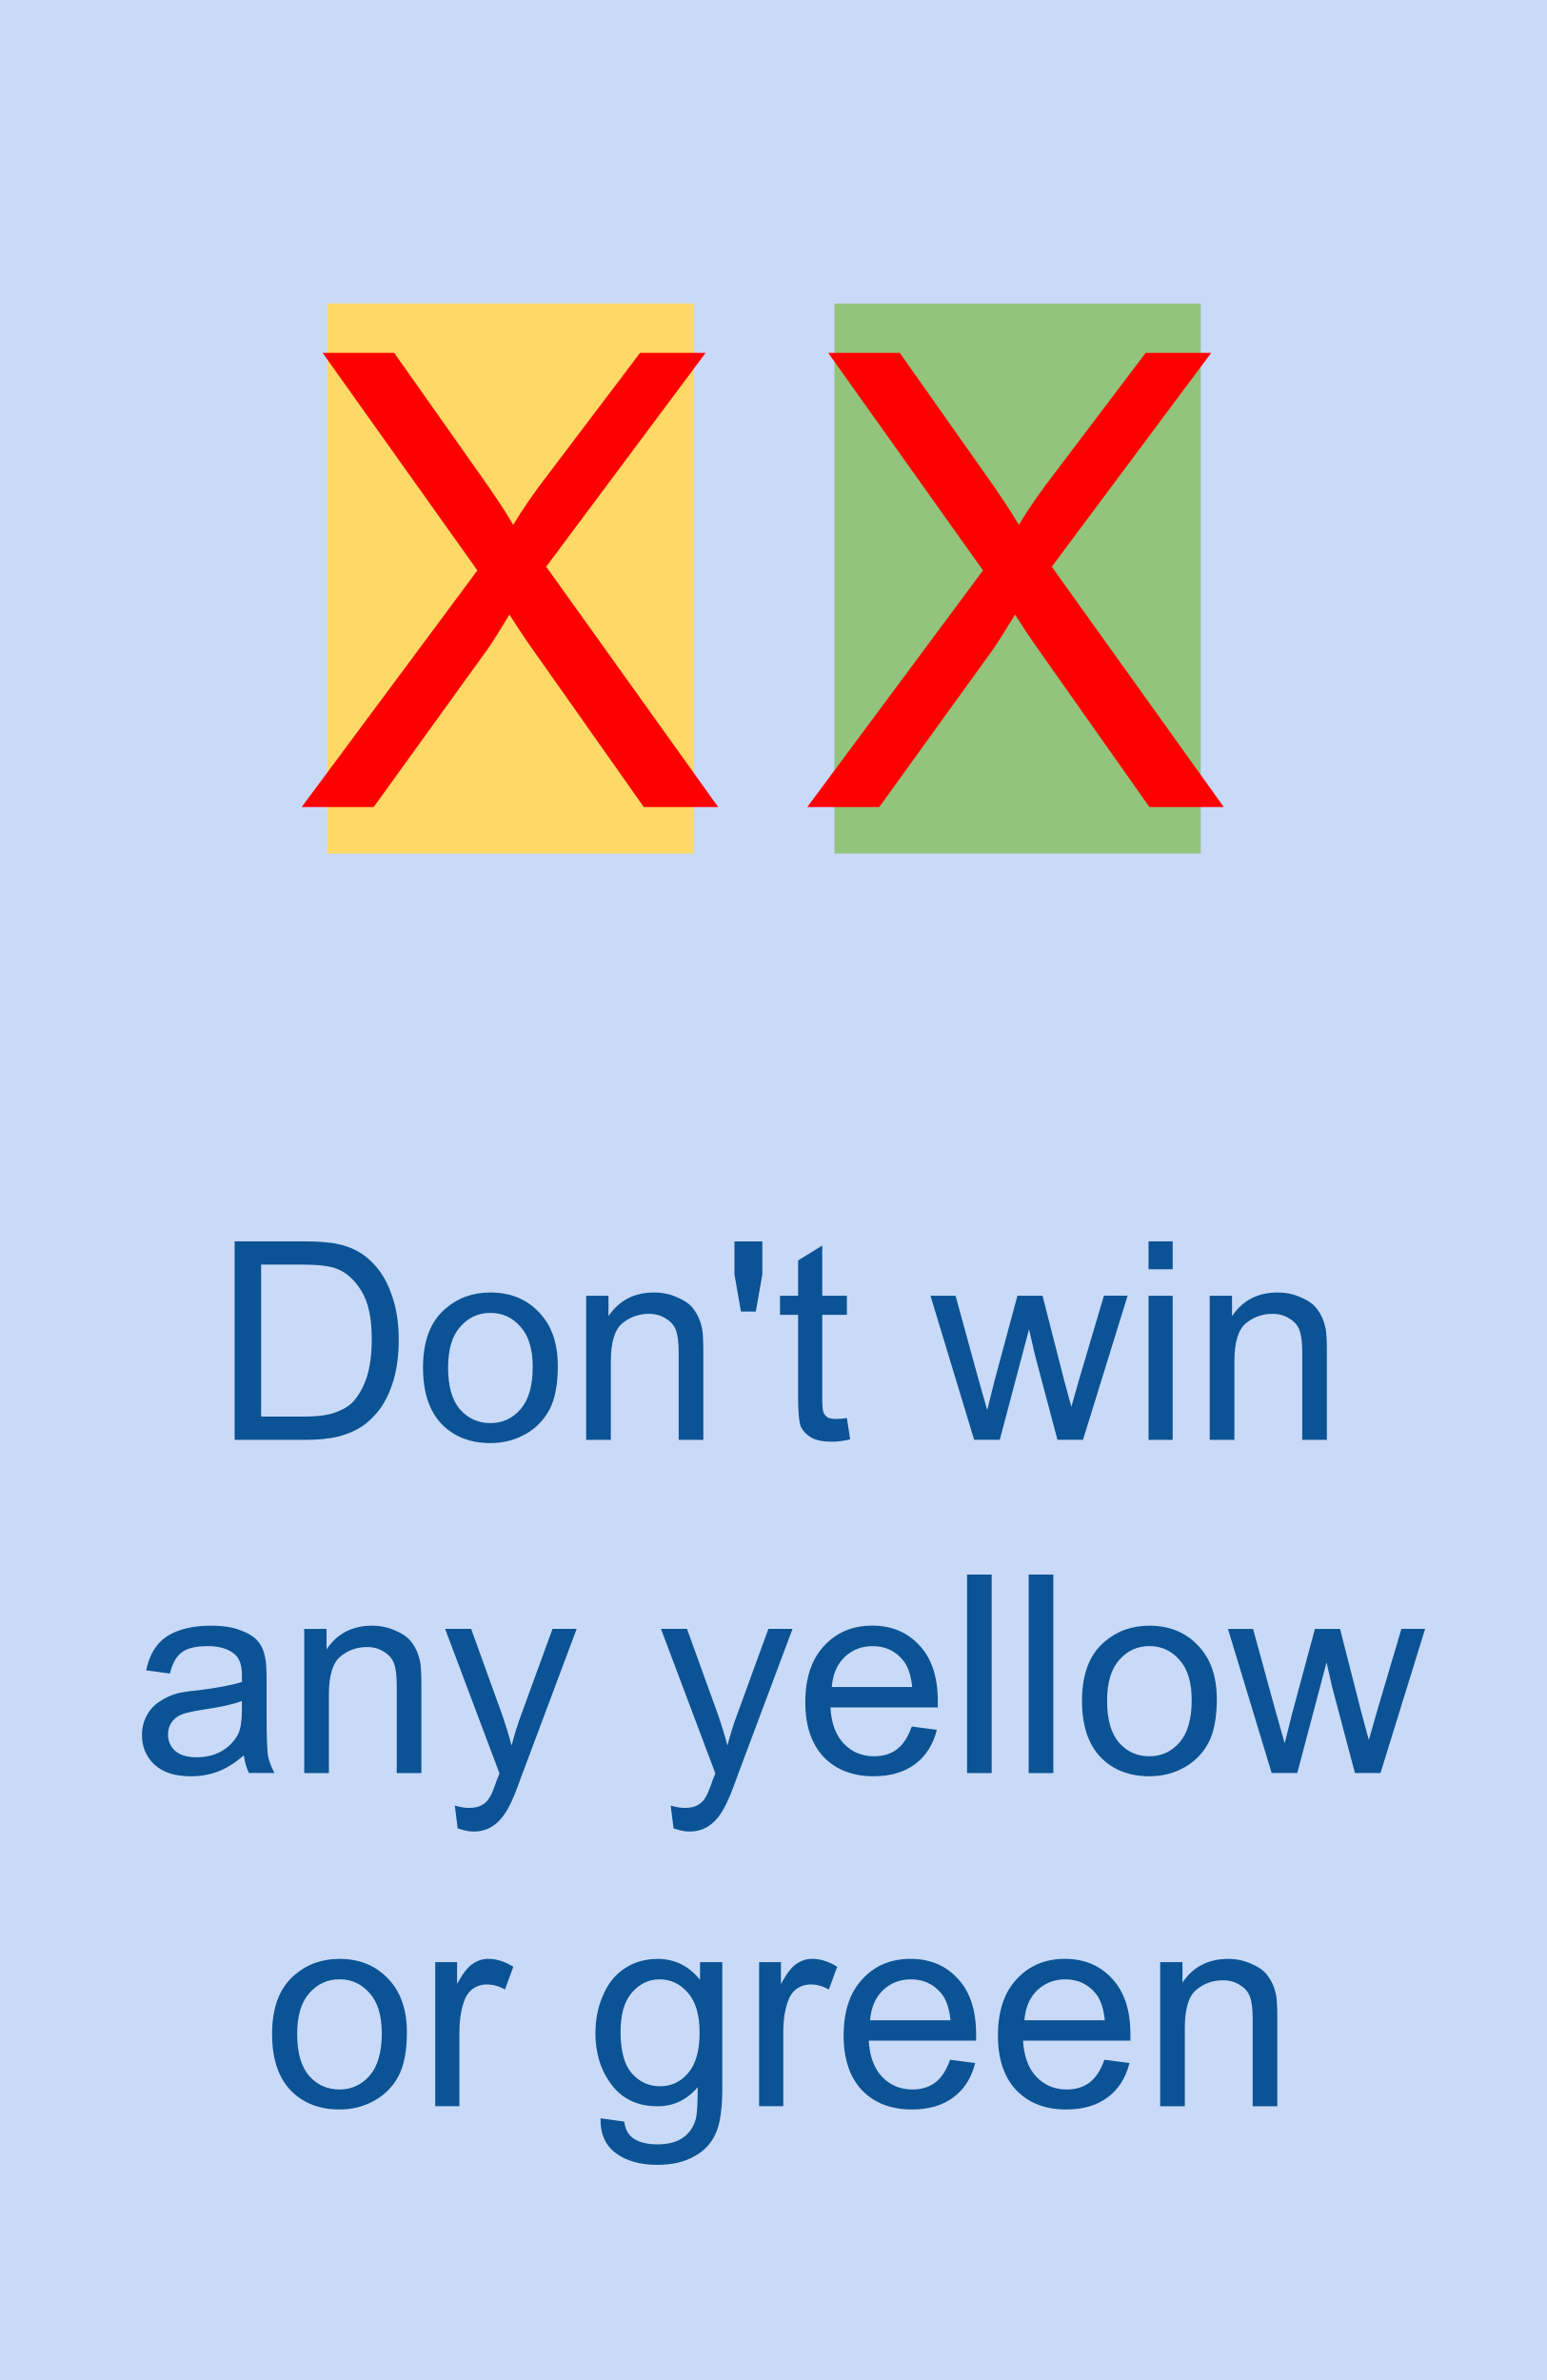
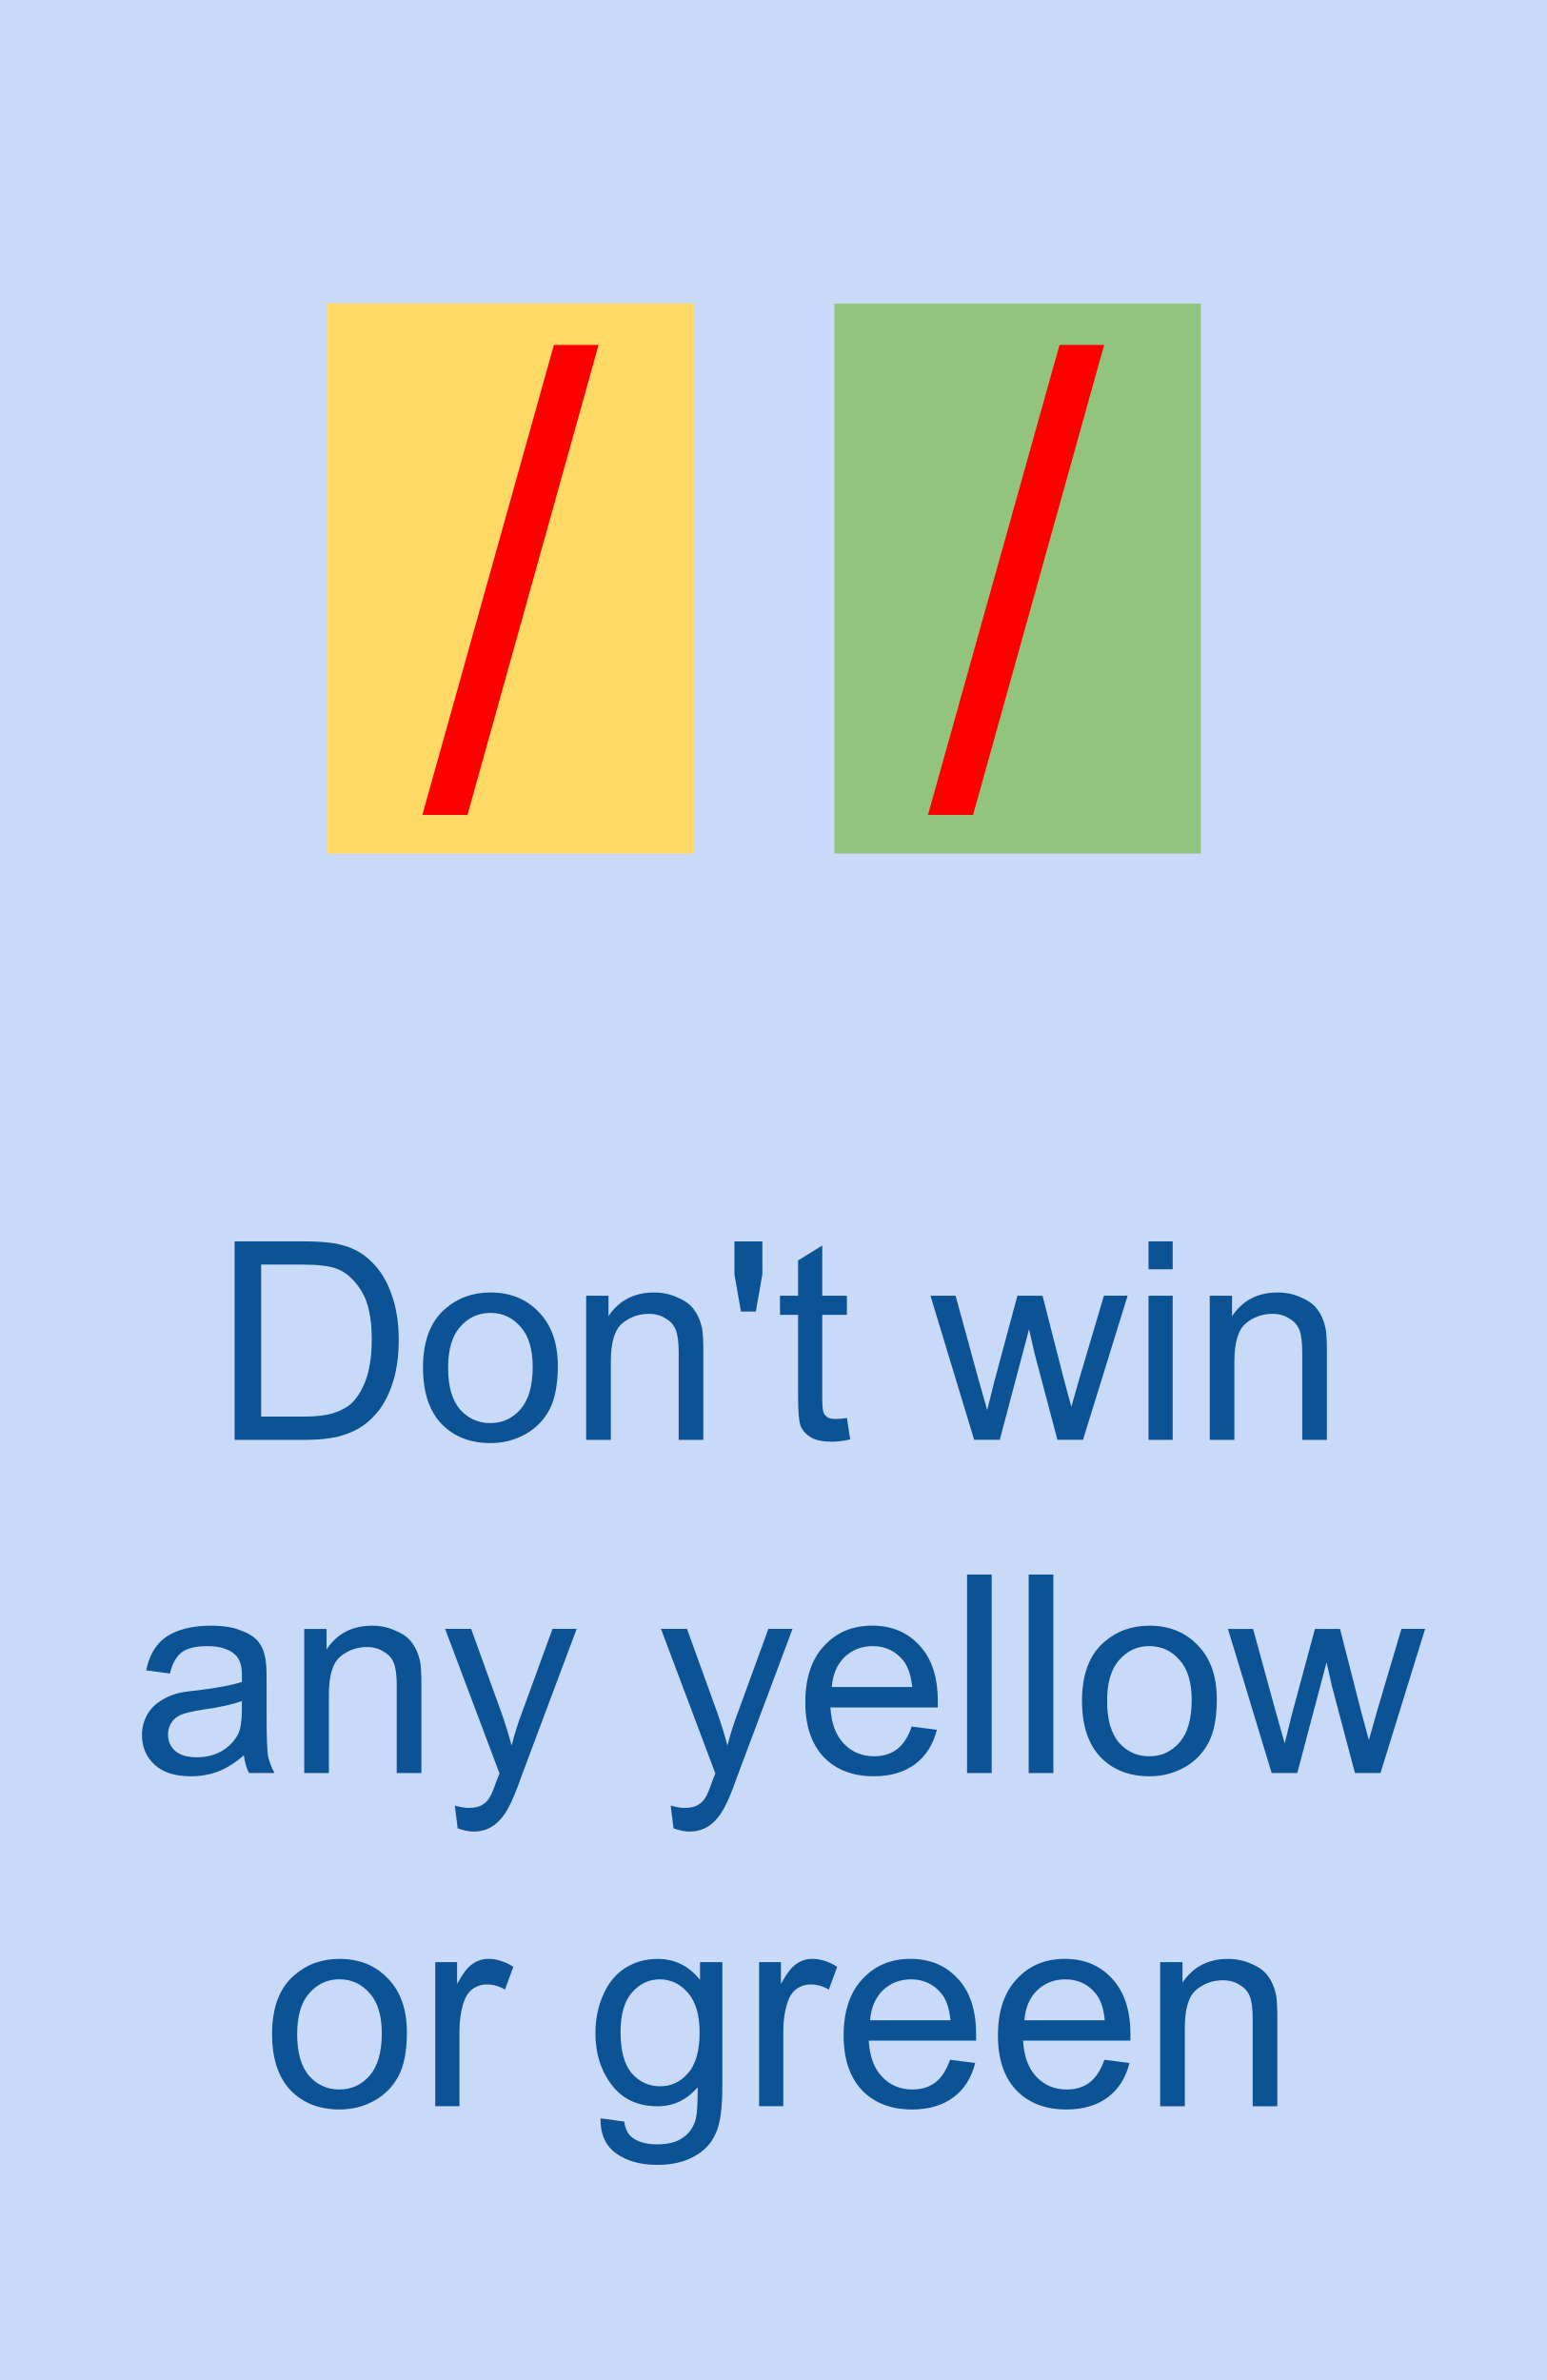
<svg xmlns="http://www.w3.org/2000/svg" version="1.1" viewBox="0.0 0.0 52.0 80.0" fill="none" stroke="none" stroke-linecap="square" stroke-miterlimit="10">
  <clipPath id="p.0">
    <path d="m0 0l52.0 0l0 80.0l-52.0 0l0 -80.0z" clip-rule="nonzero" />
  </clipPath>
  <g clip-path="url(#p.0)">
    <path fill="#c9daf8" d="m0 0l52.0 0l0 80.0l-52.0 0z" fill-rule="evenodd" />
    <path fill="#000000" fill-opacity="0.0" d="m-9.134 30.438l70.677 0l0 53.323l-70.677 0z" fill-rule="evenodd" />
    <path fill="#0b5394" d="m7.887 48.398l0 -6.672l2.297 0q0.781 0 1.188 0.094q0.578 0.125 0.984 0.469q0.531 0.453 0.781 1.156q0.266 0.688 0.266 1.578q0 0.766 -0.172 1.359q-0.172 0.578 -0.453 0.969q-0.281 0.375 -0.609 0.594q-0.328 0.219 -0.797 0.344q-0.469 0.109 -1.078 0.109l-2.406 0zm0.891 -0.781l1.422 0q0.656 0 1.031 -0.125q0.375 -0.125 0.609 -0.344q0.312 -0.328 0.484 -0.844q0.172 -0.531 0.172 -1.297q0 -1.047 -0.344 -1.609q-0.344 -0.562 -0.828 -0.75q-0.359 -0.141 -1.156 -0.141l-1.391 0l0 5.109zm5.44 -1.641q0 -1.344 0.75 -1.984q0.625 -0.547 1.516 -0.547q1.0 0 1.625 0.656q0.641 0.656 0.641 1.812q0 0.938 -0.281 1.469q-0.281 0.531 -0.812 0.828q-0.531 0.297 -1.172 0.297q-1.016 0 -1.641 -0.641q-0.625 -0.656 -0.625 -1.891zm0.844 0q0 0.938 0.406 1.406q0.406 0.453 1.016 0.453q0.609 0 1.016 -0.469q0.406 -0.469 0.406 -1.422q0 -0.891 -0.406 -1.344q-0.406 -0.469 -1.016 -0.469q-0.609 0 -1.016 0.469q-0.406 0.453 -0.406 1.375zm4.641 2.422l0 -4.844l0.75 0l0 0.688q0.531 -0.797 1.531 -0.797q0.438 0 0.797 0.172q0.375 0.156 0.547 0.406q0.188 0.25 0.266 0.609q0.047 0.219 0.047 0.797l0 2.969l-0.828 0l0 -2.938q0 -0.5 -0.094 -0.75q-0.094 -0.25 -0.344 -0.391q-0.234 -0.156 -0.562 -0.156q-0.516 0 -0.906 0.328q-0.375 0.328 -0.375 1.266l0 2.641l-0.828 0zm5.203 -4.312l-0.219 -1.25l0 -1.109l0.938 0l0 1.109l-0.219 1.25l-0.5 0zm3.562 3.578l0.109 0.719q-0.344 0.078 -0.609 0.078q-0.453 0 -0.703 -0.141q-0.234 -0.141 -0.344 -0.359q-0.094 -0.234 -0.094 -0.984l0 -2.781l-0.609 0l0 -0.641l0.609 0l0 -1.188l0.812 -0.5l0 1.688l0.828 0l0 0.641l-0.828 0l0 2.828q0 0.359 0.047 0.469q0.047 0.094 0.141 0.156q0.094 0.047 0.281 0.047q0.141 0 0.359 -0.031zm4.277 0.734l-1.469 -4.844l0.844 0l0.766 2.797l0.297 1.047q0.016 -0.078 0.25 -1.0l0.766 -2.844l0.844 0l0.719 2.812l0.25 0.922l0.266 -0.938l0.828 -2.797l0.797 0l-1.5 4.844l-0.859 0l-0.766 -2.891l-0.188 -0.828l-0.984 3.719l-0.859 0zm5.861 -5.734l0 -0.938l0.812 0l0 0.938l-0.812 0zm0 5.734l0 -4.844l0.812 0l0 4.844l-0.812 0zm2.057 0l0 -4.844l0.75 0l0 0.688q0.531 -0.797 1.531 -0.797q0.438 0 0.797 0.172q0.375 0.156 0.547 0.406q0.188 0.25 0.266 0.609q0.047 0.219 0.047 0.797l0 2.969l-0.828 0l0 -2.938q0 -0.5 -0.094 -0.75q-0.094 -0.25 -0.344 -0.391q-0.234 -0.156 -0.562 -0.156q-0.516 0 -0.906 0.328q-0.375 0.328 -0.375 1.266l0 2.641l-0.828 0z" fill-rule="nonzero" />
    <path fill="#0b5394" d="m8.194 59.004q-0.453 0.391 -0.875 0.547q-0.422 0.156 -0.906 0.156q-0.797 0 -1.219 -0.391q-0.422 -0.391 -0.422 -1.0q0 -0.344 0.156 -0.641q0.156 -0.297 0.422 -0.469q0.266 -0.188 0.594 -0.281q0.234 -0.062 0.719 -0.109q1.0 -0.125 1.469 -0.281q0 -0.172 0 -0.219q0 -0.5 -0.234 -0.703q-0.312 -0.281 -0.922 -0.281q-0.578 0 -0.859 0.203q-0.281 0.203 -0.406 0.719l-0.797 -0.109q0.109 -0.516 0.359 -0.828q0.25 -0.328 0.719 -0.5q0.469 -0.172 1.094 -0.172q0.625 0 1 0.156q0.391 0.141 0.578 0.359q0.188 0.219 0.25 0.562q0.047 0.203 0.047 0.75l0 1.094q0 1.141 0.047 1.453q0.062 0.297 0.219 0.578l-0.859 0q-0.125 -0.25 -0.172 -0.594zm-0.062 -1.828q-0.453 0.172 -1.344 0.297q-0.5 0.078 -0.719 0.172q-0.203 0.094 -0.312 0.266q-0.109 0.172 -0.109 0.391q0 0.328 0.234 0.547q0.25 0.219 0.734 0.219q0.469 0 0.828 -0.203q0.375 -0.219 0.562 -0.578q0.125 -0.266 0.125 -0.812l0 -0.297zm2.094 2.422l0 -4.844l0.75 0l0 0.688q0.531 -0.797 1.531 -0.797q0.438 0 0.797 0.172q0.375 0.156 0.547 0.406q0.188 0.25 0.266 0.609q0.047 0.219 0.047 0.797l0 2.969l-0.828 0l0 -2.938q0 -0.5 -0.094 -0.75q-0.094 -0.25 -0.344 -0.391q-0.234 -0.156 -0.562 -0.156q-0.516 0 -0.906 0.328q-0.375 0.328 -0.375 1.266l0 2.641l-0.828 0zm5.157 1.859l-0.094 -0.766q0.266 0.078 0.469 0.078q0.281 0 0.438 -0.094q0.172 -0.094 0.266 -0.266q0.078 -0.109 0.25 -0.609q0.031 -0.062 0.078 -0.188l-1.828 -4.859l0.875 0l1.016 2.812q0.188 0.531 0.344 1.109q0.141 -0.562 0.344 -1.094l1.031 -2.828l0.812 0l-1.844 4.922q-0.281 0.797 -0.453 1.094q-0.219 0.406 -0.5 0.594q-0.281 0.203 -0.672 0.203q-0.234 0 -0.531 -0.109zm7.256 0l-0.094 -0.766q0.266 0.078 0.469 0.078q0.281 0 0.438 -0.094q0.172 -0.094 0.266 -0.266q0.078 -0.109 0.25 -0.609q0.031 -0.062 0.078 -0.188l-1.828 -4.859l0.875 0l1.016 2.812q0.188 0.531 0.344 1.109q0.141 -0.562 0.344 -1.094l1.031 -2.828l0.812 0l-1.844 4.922q-0.281 0.797 -0.453 1.094q-0.219 0.406 -0.5 0.594q-0.281 0.203 -0.672 0.203q-0.234 0 -0.531 -0.109zm8.008 -3.422l0.844 0.109q-0.188 0.75 -0.734 1.156q-0.547 0.406 -1.391 0.406q-1.062 0 -1.688 -0.656q-0.609 -0.656 -0.609 -1.828q0 -1.219 0.625 -1.891q0.625 -0.688 1.625 -0.688q0.984 0 1.594 0.672q0.609 0.656 0.609 1.859q0 0.062 0 0.219l-3.609 0q0.047 0.797 0.453 1.219q0.406 0.422 1.016 0.422q0.453 0 0.766 -0.234q0.312 -0.234 0.5 -0.766zm-2.688 -1.328l2.703 0q-0.062 -0.609 -0.312 -0.906q-0.391 -0.469 -1.016 -0.469q-0.562 0 -0.953 0.375q-0.375 0.375 -0.422 1.0zm4.547 2.891l0 -6.672l0.828 0l0 6.672l-0.828 0zm2.072 0l0 -6.672l0.828 0l0 6.672l-0.828 0zm1.791 -2.422q0 -1.344 0.75 -1.984q0.625 -0.547 1.516 -0.547q1.0 0 1.625 0.656q0.641 0.656 0.641 1.812q0 0.938 -0.281 1.469q-0.281 0.531 -0.812 0.828q-0.531 0.297 -1.172 0.297q-1.016 0 -1.641 -0.641q-0.625 -0.656 -0.625 -1.891zm0.844 0q0 0.938 0.406 1.406q0.406 0.453 1.016 0.453q0.609 0 1.016 -0.469q0.406 -0.469 0.406 -1.422q0 -0.891 -0.406 -1.344q-0.406 -0.469 -1.016 -0.469q-0.609 0 -1.016 0.469q-0.406 0.453 -0.406 1.375zm5.532 2.422l-1.469 -4.844l0.844 0l0.766 2.797l0.297 1.047q0.016 -0.078 0.25 -1.0l0.766 -2.844l0.844 0l0.719 2.812l0.25 0.922l0.266 -0.938l0.828 -2.797l0.797 0l-1.5 4.844l-0.859 0l-0.766 -2.891l-0.188 -0.828l-0.984 3.719l-0.859 0z" fill-rule="nonzero" />
    <path fill="#0b5394" d="m9.145 68.376q0 -1.344 0.75 -1.984q0.625 -0.547 1.516 -0.547q1.0 0 1.625 0.656q0.641 0.656 0.641 1.812q0 0.938 -0.281 1.469q-0.281 0.531 -0.812 0.828q-0.531 0.297 -1.172 0.297q-1.016 0 -1.641 -0.641q-0.625 -0.656 -0.625 -1.891zm0.844 0q0 0.938 0.406 1.406q0.406 0.453 1.016 0.453q0.609 0 1.016 -0.469q0.406 -0.469 0.406 -1.422q0 -0.891 -0.406 -1.344q-0.406 -0.469 -1.016 -0.469q-0.609 0 -1.016 0.469q-0.406 0.453 -0.406 1.375zm4.641 2.422l0 -4.844l0.734 0l0 0.734q0.281 -0.516 0.516 -0.672q0.25 -0.172 0.531 -0.172q0.422 0 0.844 0.266l-0.281 0.766q-0.297 -0.172 -0.609 -0.172q-0.266 0 -0.484 0.156q-0.203 0.156 -0.297 0.453q-0.141 0.438 -0.141 0.953l0 2.531l-0.812 0zm5.557 0.406l0.797 0.109q0.047 0.375 0.281 0.547q0.297 0.219 0.828 0.219q0.562 0 0.875 -0.234q0.312 -0.219 0.422 -0.625q0.062 -0.25 0.062 -1.062q-0.547 0.641 -1.344 0.641q-1.0 0 -1.547 -0.719q-0.547 -0.719 -0.547 -1.734q0 -0.688 0.25 -1.266q0.25 -0.594 0.719 -0.906q0.484 -0.328 1.125 -0.328q0.859 0 1.422 0.703l0 -0.594l0.75 0l0 4.188q0 1.125 -0.234 1.594q-0.219 0.484 -0.719 0.75q-0.5 0.281 -1.234 0.281q-0.859 0 -1.391 -0.391q-0.531 -0.391 -0.516 -1.172zm0.672 -2.906q0 0.953 0.375 1.391q0.391 0.438 0.953 0.438q0.562 0 0.938 -0.438q0.391 -0.438 0.391 -1.375q0 -0.875 -0.391 -1.328q-0.391 -0.453 -0.953 -0.453q-0.547 0 -0.938 0.453q-0.375 0.438 -0.375 1.312zm4.657 2.5l0 -4.844l0.734 0l0 0.734q0.281 -0.516 0.516 -0.672q0.25 -0.172 0.531 -0.172q0.422 0 0.844 0.266l-0.281 0.766q-0.297 -0.172 -0.609 -0.172q-0.266 0 -0.484 0.156q-0.203 0.156 -0.297 0.453q-0.141 0.438 -0.141 0.953l0 2.531l-0.812 0zm6.419 -1.562l0.844 0.109q-0.188 0.75 -0.734 1.156q-0.547 0.406 -1.391 0.406q-1.062 0 -1.688 -0.656q-0.609 -0.656 -0.609 -1.828q0 -1.219 0.625 -1.891q0.625 -0.688 1.625 -0.688q0.984 0 1.594 0.672q0.609 0.656 0.609 1.859q0 0.062 0 0.219l-3.609 0q0.047 0.797 0.453 1.219q0.406 0.422 1.016 0.422q0.453 0 0.766 -0.234q0.312 -0.234 0.5 -0.766zm-2.688 -1.328l2.703 0q-0.062 -0.609 -0.312 -0.906q-0.391 -0.469 -1.016 -0.469q-0.562 0 -0.953 0.375q-0.375 0.375 -0.422 1.0zm7.875 1.328l0.844 0.109q-0.188 0.75 -0.734 1.156q-0.547 0.406 -1.391 0.406q-1.062 0 -1.688 -0.656q-0.609 -0.656 -0.609 -1.828q0 -1.219 0.625 -1.891q0.625 -0.688 1.625 -0.688q0.984 0 1.594 0.672q0.609 0.656 0.609 1.859q0 0.062 0 0.219l-3.609 0q0.047 0.797 0.453 1.219q0.406 0.422 1.016 0.422q0.453 0 0.766 -0.234q0.312 -0.234 0.5 -0.766zm-2.688 -1.328l2.703 0q-0.062 -0.609 -0.312 -0.906q-0.391 -0.469 -1.016 -0.469q-0.562 0 -0.953 0.375q-0.375 0.375 -0.422 1.0zm4.563 2.891l0 -4.844l0.75 0l0 0.688q0.531 -0.797 1.531 -0.797q0.438 0 0.797 0.172q0.375 0.156 0.547 0.406q0.188 0.25 0.266 0.609q0.047 0.219 0.047 0.797l0 2.969l-0.828 0l0 -2.938q0 -0.5 -0.094 -0.75q-0.094 -0.25 -0.344 -0.391q-0.234 -0.156 -0.562 -0.156q-0.516 0 -0.906 0.328q-0.375 0.328 -0.375 1.266l0 2.641l-0.828 0z" fill-rule="nonzero" />
    <path fill="#ffd966" d="m11.003 10.202l12.315 0l0 18.488l-12.315 0z" fill-rule="evenodd" />
    <path fill="#93c47d" d="m28.047 10.203l12.315 0l0 18.488l-12.315 0z" fill-rule="evenodd" />
    <path fill="#000000" fill-opacity="0.0" d="m0.262 10.816l33.795 0l0 17.26l-33.795 0z" fill-rule="evenodd" />
-     <path fill="#ff0000" d="m10.141 27.126l5.906 -7.953l-5.203 -7.312l2.406 0l2.766 3.922q0.859 1.203 1.234 1.859q0.5 -0.828 1.203 -1.734l3.062 -4.047l2.203 0l-5.359 7.188l5.781 8.078l-2.5 0l-3.844 -5.453q-0.328 -0.469 -0.672 -1.016q-0.5 0.828 -0.719 1.141l-3.844 5.328l-2.422 0z" fill-rule="nonzero" />
+     <path fill="#ff0000" d="m14.197 27.392l4.422 -15.797l1.5 0l-4.406 15.797l-1.516 0z" fill-rule="nonzero" />
    <path fill="#000000" fill-opacity="0.0" d="m17.257 10.816l33.795 0l0 17.26l-33.795 0z" fill-rule="evenodd" />
-     <path fill="#ff0000" d="m27.136 27.126l5.906 -7.953l-5.203 -7.312l2.406 0l2.766 3.922q0.859 1.203 1.234 1.859q0.5 -0.828 1.203 -1.734l3.062 -4.047l2.203 0l-5.359 7.188l5.781 8.078l-2.5 0l-3.844 -5.453q-0.328 -0.469 -0.672 -1.016q-0.5 0.828 -0.719 1.141l-3.844 5.328l-2.422 0z" fill-rule="nonzero" />
+     <path fill="#ff0000" d="m31.192 27.392l4.422 -15.797l1.5 0l-4.406 15.797l-1.516 0z" fill-rule="nonzero" />
  </g>
</svg>
